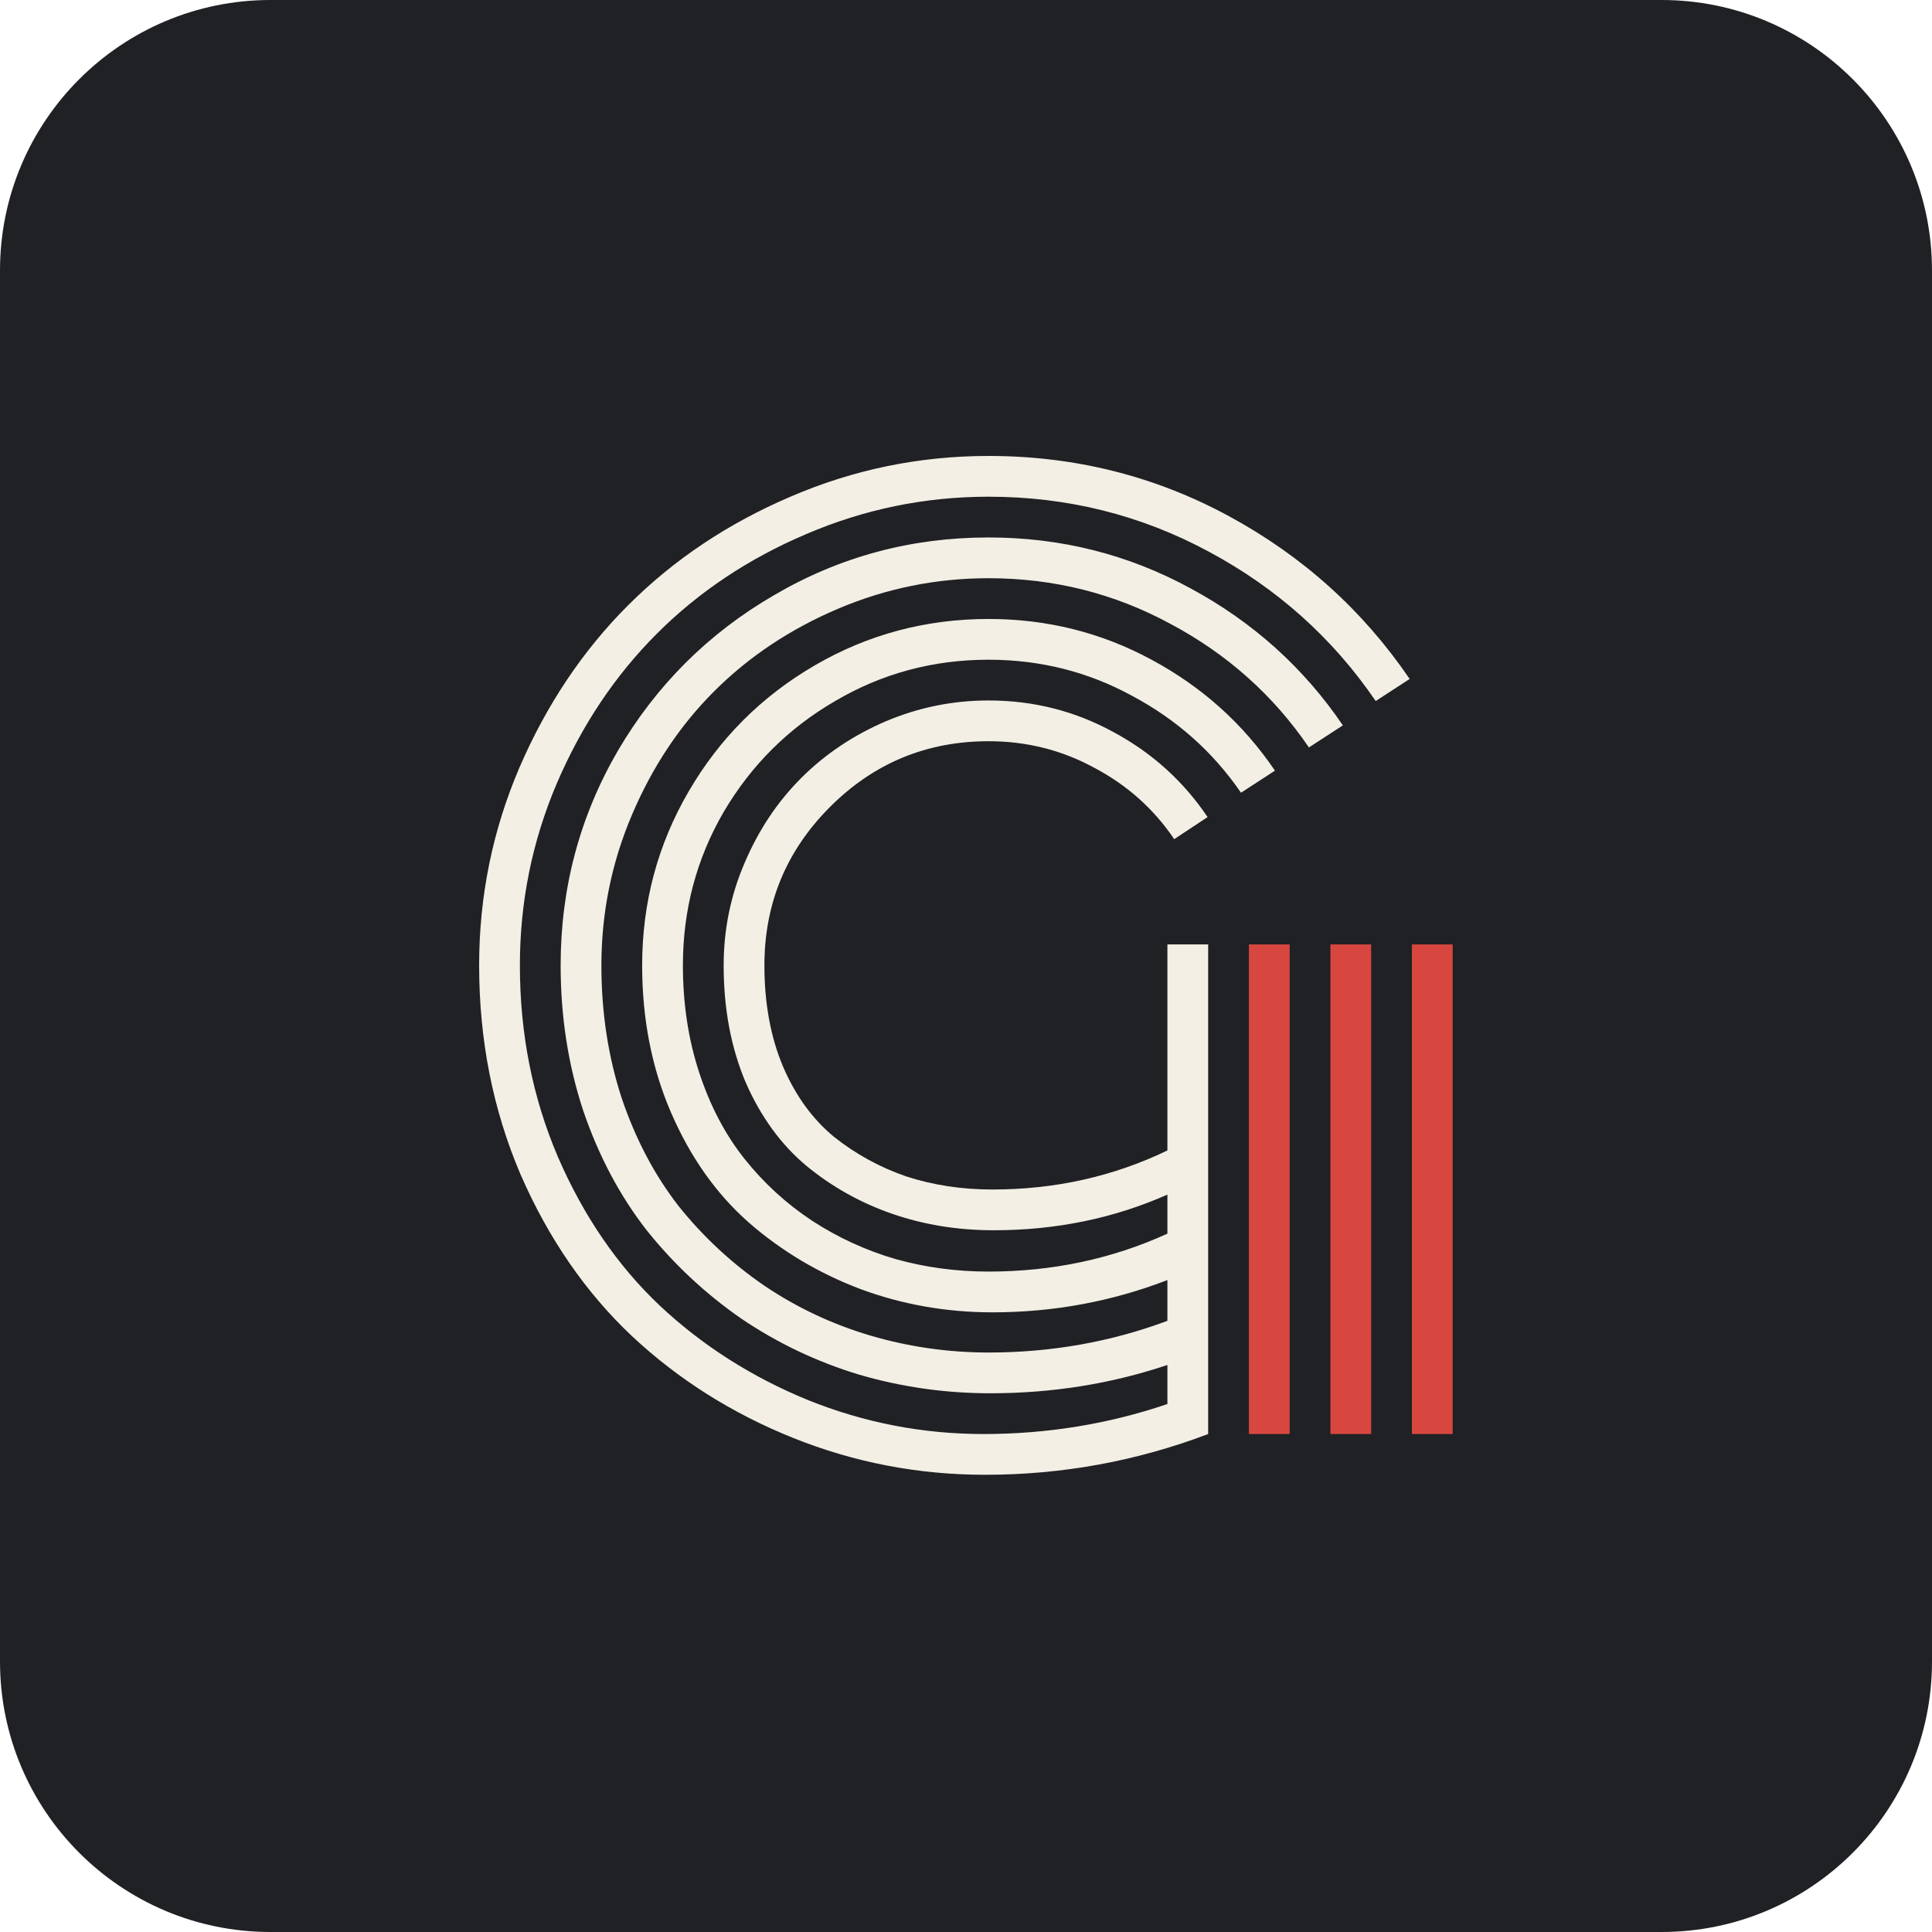
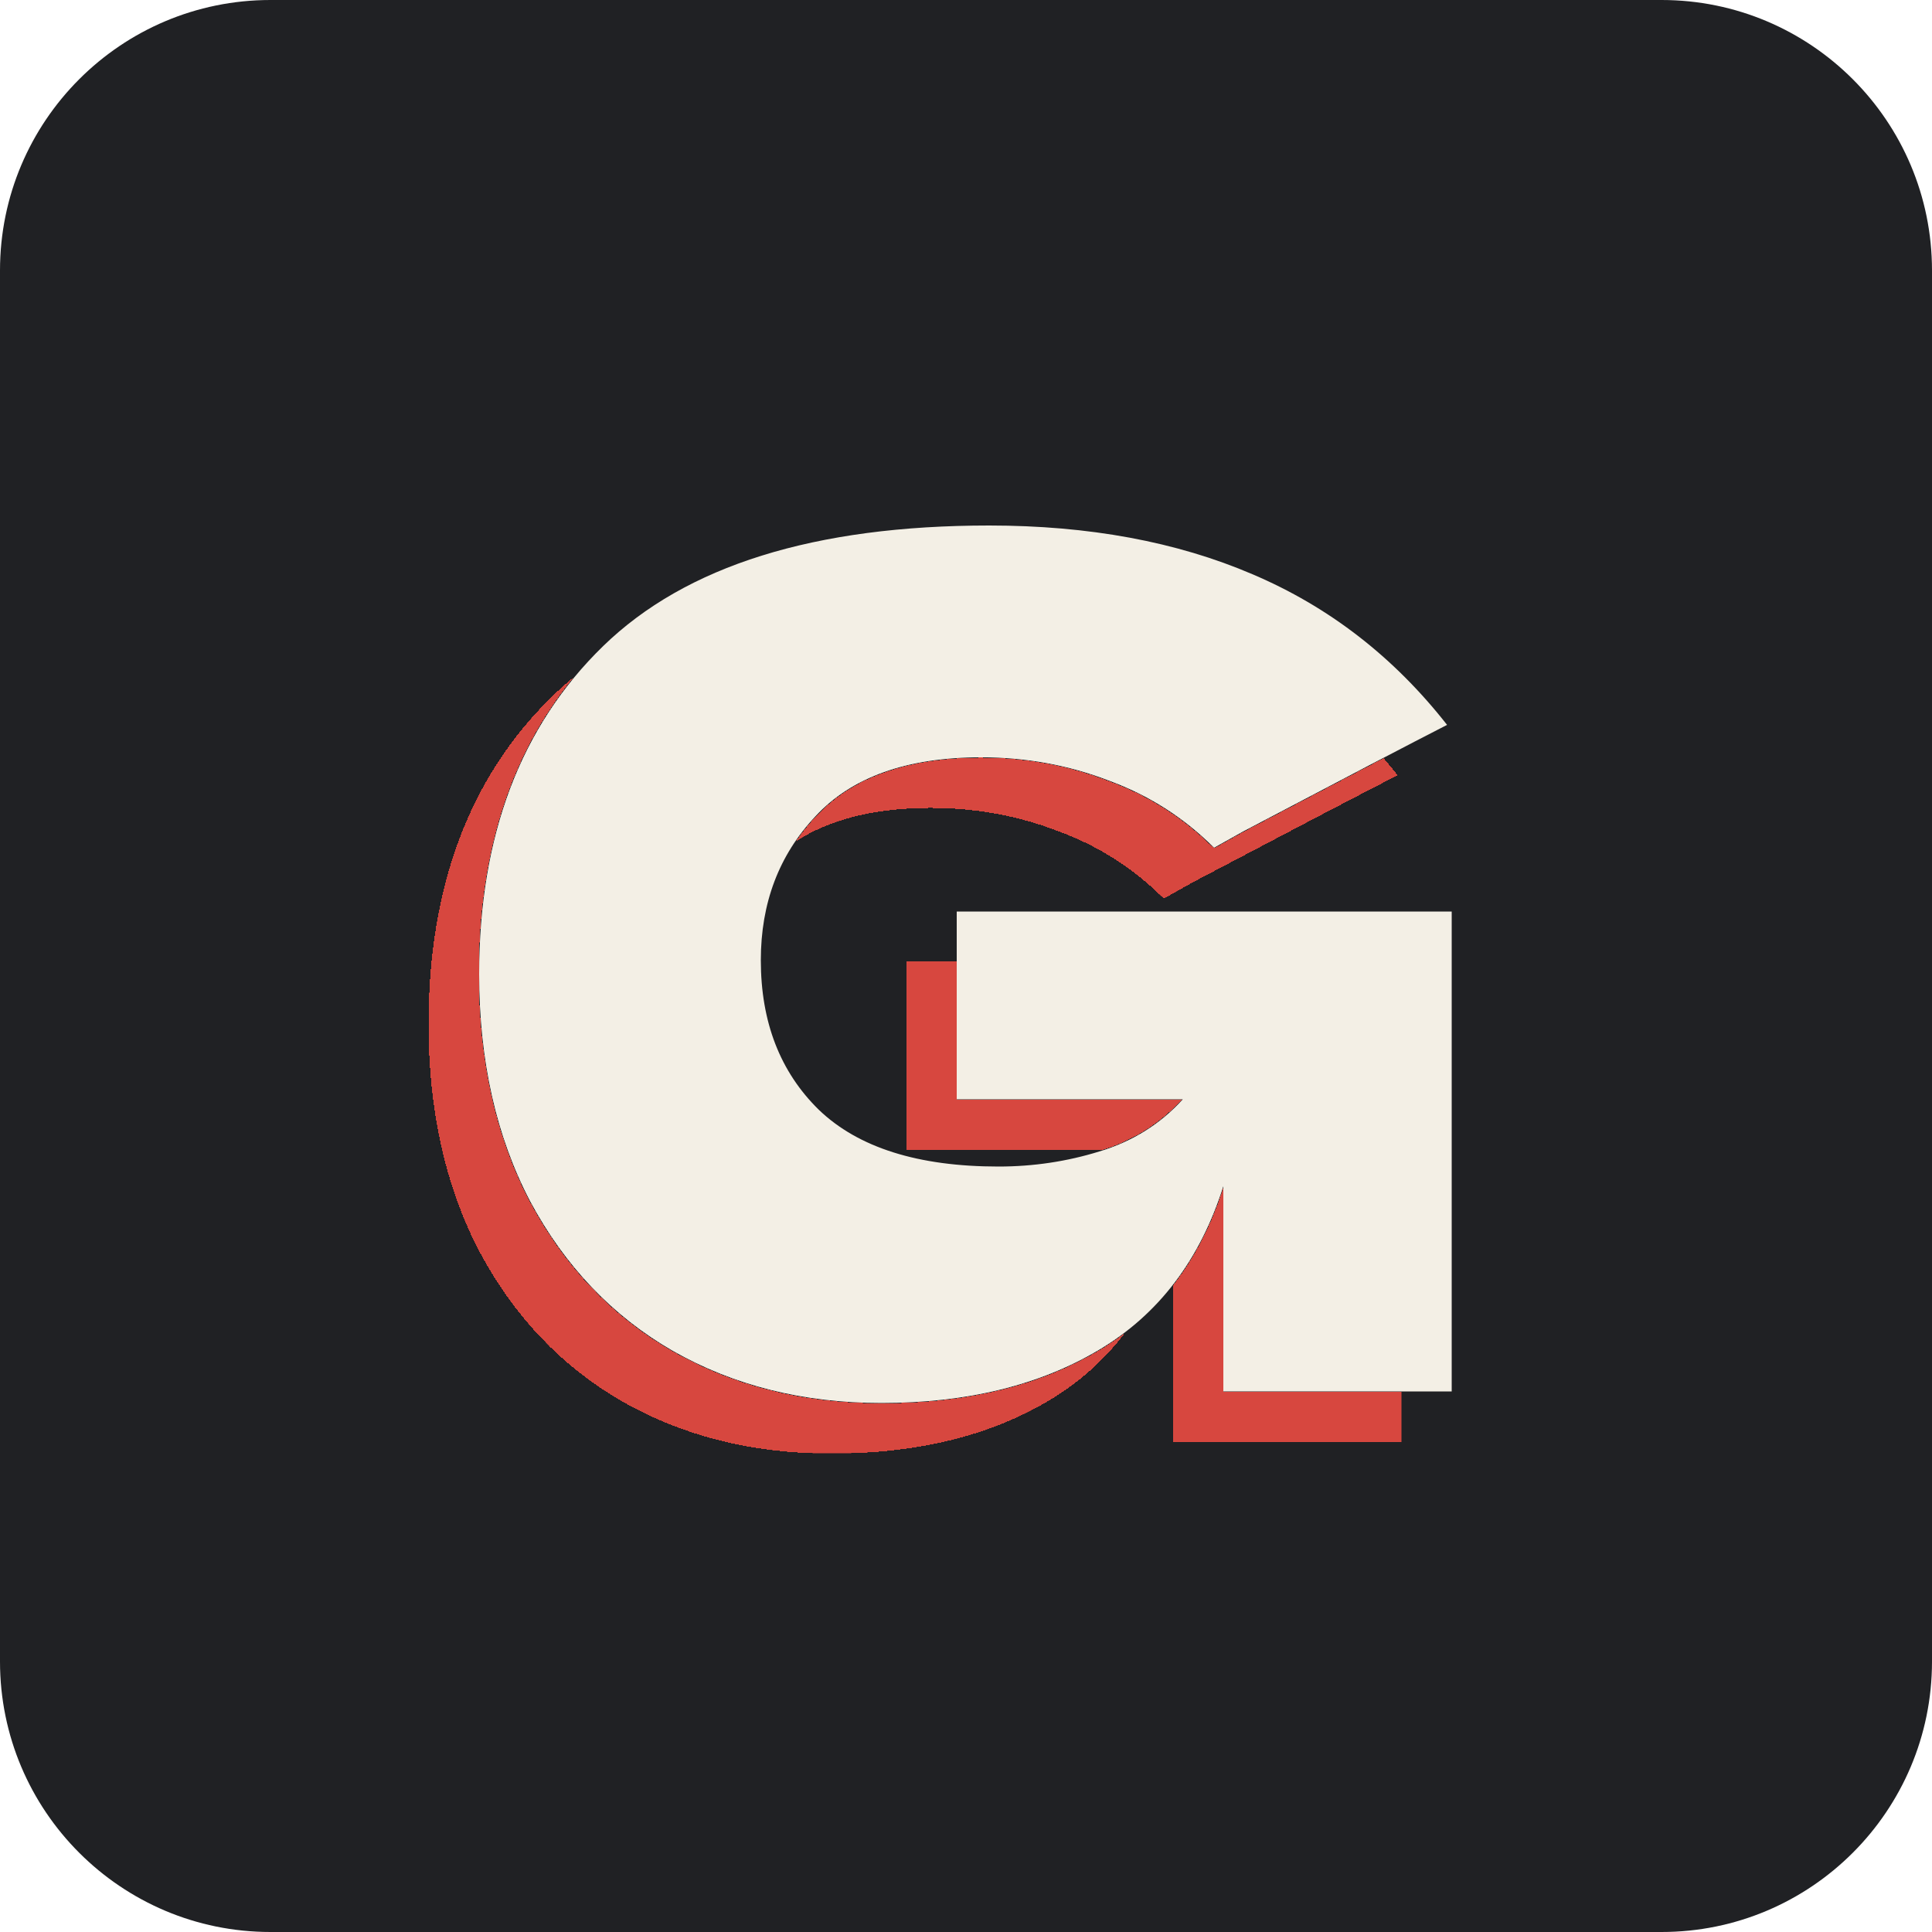
<svg xmlns="http://www.w3.org/2000/svg" width="500" height="500" viewBox="0 0 500 500" fill="none">
  <rect width="500" height="500" rx="70" fill="#202124" />
-   <path d="M344.312 244.416H354.859V371.125H344.312V244.416Z" fill="#D7473F" />
-   <path d="M312.672 371.125V244.416H302.125V297.736C288.16 304.475 273.072 307.844 256.861 307.844C248.951 307.844 241.529 306.721 234.596 304.475C227.76 302.131 221.51 298.713 215.846 294.221C210.279 289.631 205.885 283.576 202.662 276.057C199.439 268.439 197.828 259.699 197.828 249.836C197.828 233.82 203.492 220.148 214.82 208.82C226.148 197.492 239.82 191.828 255.836 191.828C265.699 191.828 274.83 194.123 283.229 198.713C291.725 203.205 298.609 209.357 303.883 217.17L312.525 211.457C306.275 202.18 298.17 194.855 288.209 189.484C278.248 184.016 267.457 181.281 255.836 181.281C246.559 181.281 237.672 183.088 229.176 186.701C220.777 190.314 213.502 195.197 207.35 201.35C201.197 207.502 196.314 214.826 192.701 223.322C189.088 231.721 187.281 240.559 187.281 249.836C187.281 261.066 189.186 271.174 192.994 280.158C196.9 289.045 202.125 296.223 208.668 301.691C215.309 307.16 222.73 311.311 230.934 314.143C239.137 316.975 247.877 318.391 257.154 318.391C273.268 318.391 288.258 315.314 302.125 309.162V319.27C287.77 325.812 272.34 329.084 255.836 329.084C247.535 329.084 239.527 328.01 231.812 325.861C224.098 323.615 216.871 320.295 210.133 315.9C203.492 311.506 197.682 306.184 192.701 299.934C187.721 293.684 183.814 286.262 180.982 277.668C178.15 269.074 176.734 259.797 176.734 249.836C176.734 235.48 180.25 222.248 187.281 210.139C194.41 198.029 204.029 188.459 216.139 181.428C228.248 174.299 241.48 170.734 255.836 170.734C269.215 170.734 281.617 173.859 293.043 180.109C304.566 186.262 313.941 194.611 321.168 205.158L329.957 199.445C321.754 187.336 311.109 177.766 298.023 170.734C285.035 163.703 270.973 160.188 255.836 160.188C239.625 160.188 224.635 164.191 210.865 172.199C197.096 180.207 186.207 191.096 178.199 204.865C170.191 218.635 166.188 233.625 166.188 249.836C166.188 263.703 168.678 276.398 173.658 287.922C178.639 299.445 185.328 308.918 193.727 316.34C202.223 323.762 211.891 329.523 222.73 333.625C233.57 337.629 244.947 339.631 256.861 339.631C272.584 339.631 287.672 336.848 302.125 331.281V341.828C287.477 347.297 272.047 350.031 255.836 350.031C245.387 350.031 235.182 348.566 225.221 345.637C215.357 342.707 206.227 338.41 197.828 332.746C189.43 326.984 182.057 320.148 175.709 312.238C169.459 304.23 164.527 294.904 160.914 284.26C157.398 273.518 155.641 262.043 155.641 249.836C155.641 236.262 158.277 223.273 163.551 210.871C168.824 198.469 175.904 187.824 184.791 178.938C193.775 169.953 204.469 162.824 216.871 157.551C229.273 152.277 242.262 149.641 255.836 149.641C272.73 149.641 288.453 153.596 303.004 161.506C317.652 169.318 329.566 179.963 338.746 193.439L347.535 187.727C337.379 172.785 324.244 160.969 308.131 152.277C292.018 143.488 274.586 139.094 255.836 139.094C235.816 139.094 217.311 144.074 200.318 154.035C183.326 163.898 169.85 177.326 159.889 194.318C150.025 211.311 145.094 229.816 145.094 249.836C145.094 263.117 147.047 275.666 150.953 287.482C154.957 299.201 160.426 309.504 167.359 318.391C174.391 327.18 182.545 334.797 191.822 341.242C201.197 347.59 211.354 352.424 222.291 355.744C233.326 358.967 244.654 360.578 256.275 360.578C272.291 360.578 287.574 358.137 302.125 353.254V363.361C286.891 368.537 271.021 371.125 254.518 371.125C238.795 371.125 223.658 368.195 209.107 362.336C194.557 356.379 181.764 348.225 170.729 337.873C159.791 327.521 151.002 314.68 144.361 299.348C137.818 284.016 134.547 267.512 134.547 249.836C134.547 233.43 137.721 217.756 144.068 202.814C150.514 187.775 159.156 174.836 169.996 163.996C180.836 153.156 193.727 144.562 208.668 138.215C223.707 131.77 239.43 128.547 255.836 128.547C276.246 128.547 295.24 133.283 312.818 142.756C330.494 152.229 344.898 165.119 356.031 181.428L364.82 175.715C352.711 157.941 337.086 143.879 317.945 133.527C298.805 123.176 278.102 118 255.836 118C237.965 118 220.875 121.516 204.566 128.547C188.355 135.48 174.342 144.855 162.525 156.672C150.807 168.391 141.432 182.404 134.4 198.713C127.467 214.924 124 231.965 124 249.836C124 269.172 127.564 287.189 134.693 303.889C141.92 320.49 151.539 334.455 163.551 345.783C175.562 357.014 189.479 365.803 205.299 372.15C221.119 378.498 237.672 381.672 254.957 381.672C274.879 381.672 294.117 378.156 312.672 371.125Z" fill="#F3EFE5" />
-   <path d="M365.406 244.416H375.953V371.125H365.406V244.416Z" fill="#D7473F" />
-   <path d="M323.219 244.416H333.766V371.125H323.219V244.416Z" fill="#D7473F" />
+   <g filter="url(#filter0_d_10_2)">
+     <path d="M375.7 360.1V235.9H334H247.6V284.5H306.1C300.3 290.9 293.1 295.4 284.5 298C276.1 300.6 267.4 301.9 258.4 301.9C237.6 301.9 222.1 297 211.9 287.2C201.9 277.4 196.9 264.5 196.9 248.5C196.9 233.7 201.6 221.3 211 211.3C220.4 201.1 234.7 196 253.9 196C265.5 196 276.5 198 286.9 202C297.3 205.8 306.4 211.6 314.2 219.4L321.7 215.2C347.9 201.4 365.5 192.2 374.5 187.6C360.7 170 343.9 157 324.1 148.6C304.5 140.2 281.8 136 256 136C210.8 136 177.5 146.4 156.1 167.2C134.7 188 124 216.3 124 252.1C124 274.5 128.4 294.1 137.2 310.9C146.2 327.7 158.5 340.6 174.1 349.6C189.9 358.6 207.9 363.1 228.1 363.1C250.3 363.1 269.1 358.5 284.5 349.3C299.9 340.1 310.6 326 316.6 307V360.1H346.15H375.7Z" fill="#F3EFE5" />
+   </g>
+   <defs>
+     <filter id="filter0_d_10_2" x="111" y="136" width="264.7" height="240.1" filterUnits="userSpaceOnUse" color-interpolation-filters="sRGB">
+       <feFlood flood-opacity="0" result="BackgroundImageFix" />
+       <feColorMatrix in="SourceAlpha" type="matrix" values="0 0 0 0 0 0 0 0 0 0 0 0 0 0 0 0 0 0 127 0" result="hardAlpha" />
+       <feOffset dx="-13" dy="13" />
+       <feComposite in2="hardAlpha" operator="out" />
+       <feColorMatrix type="matrix" values="0 0 0 0 0.843 0 0 0 0 0.278 0 0 0 0 0.247 0 0 0 1 0" />
+       <feBlend mode="normal" in2="BackgroundImageFix" result="effect1_dropShadow_10_2" />
+       <feBlend mode="normal" in="SourceGraphic" in2="effect1_dropShadow_10_2" result="shape" />
+     </filter>
+   </defs>
</svg>
